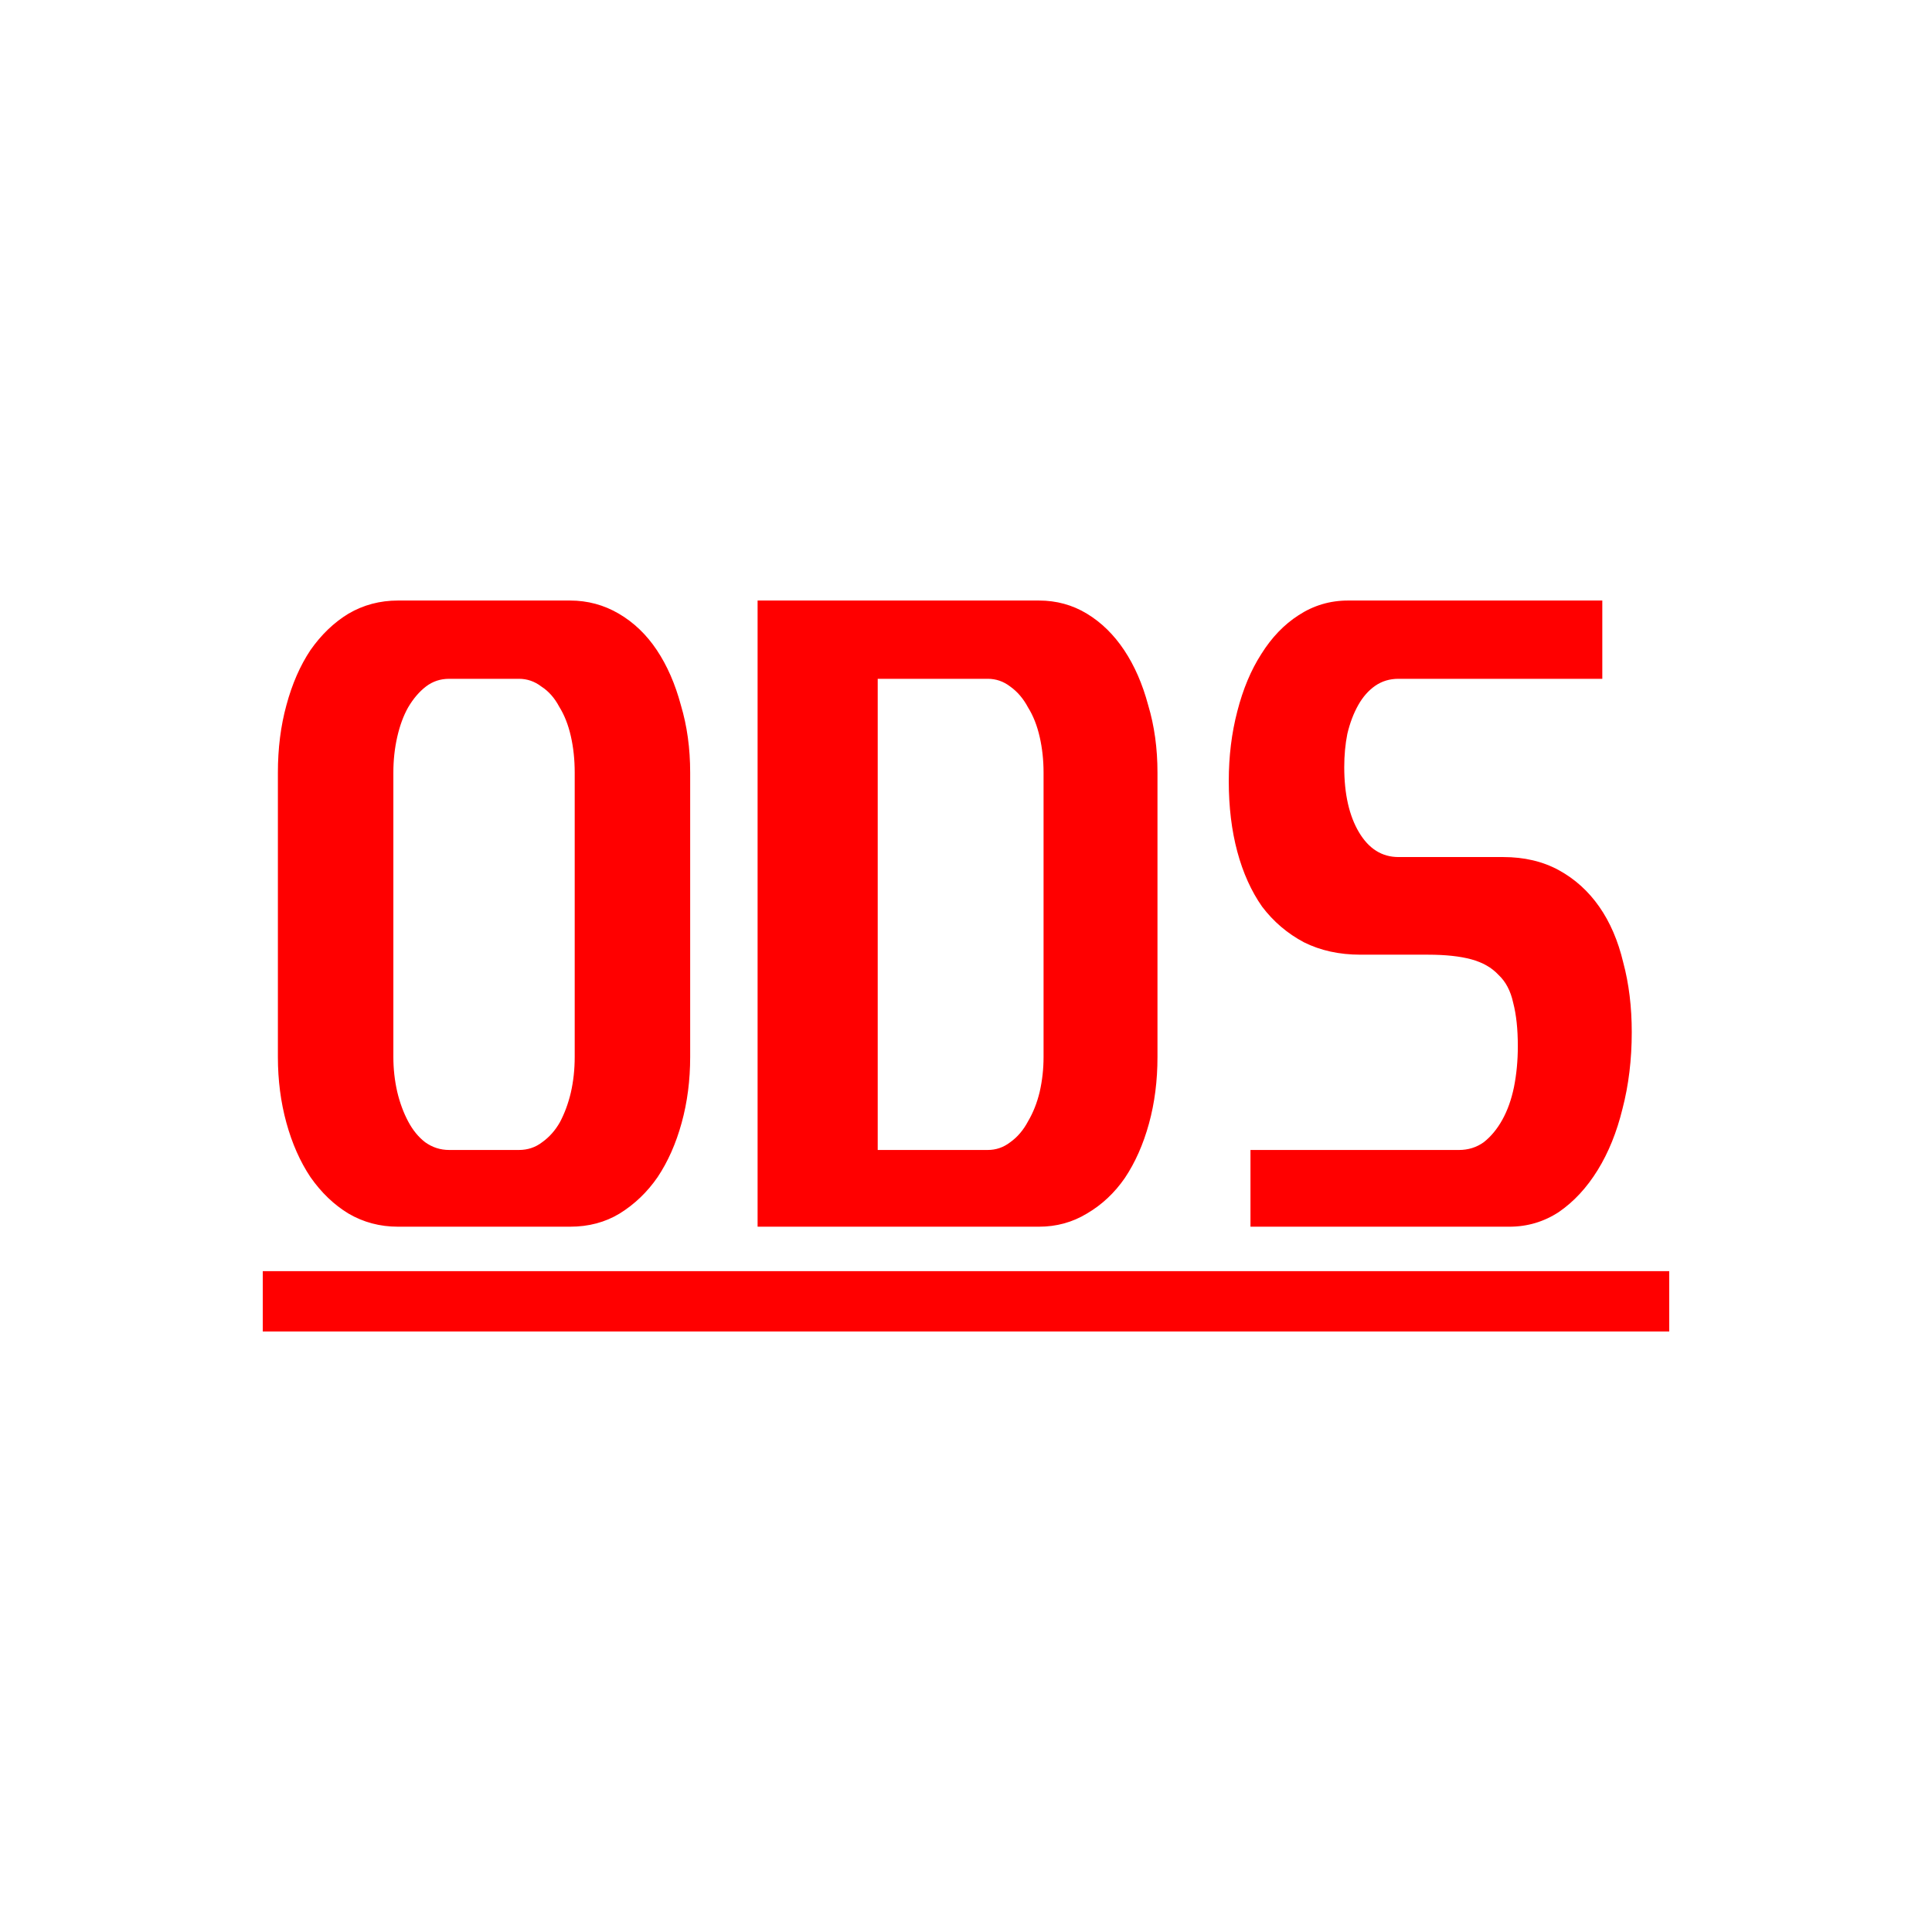
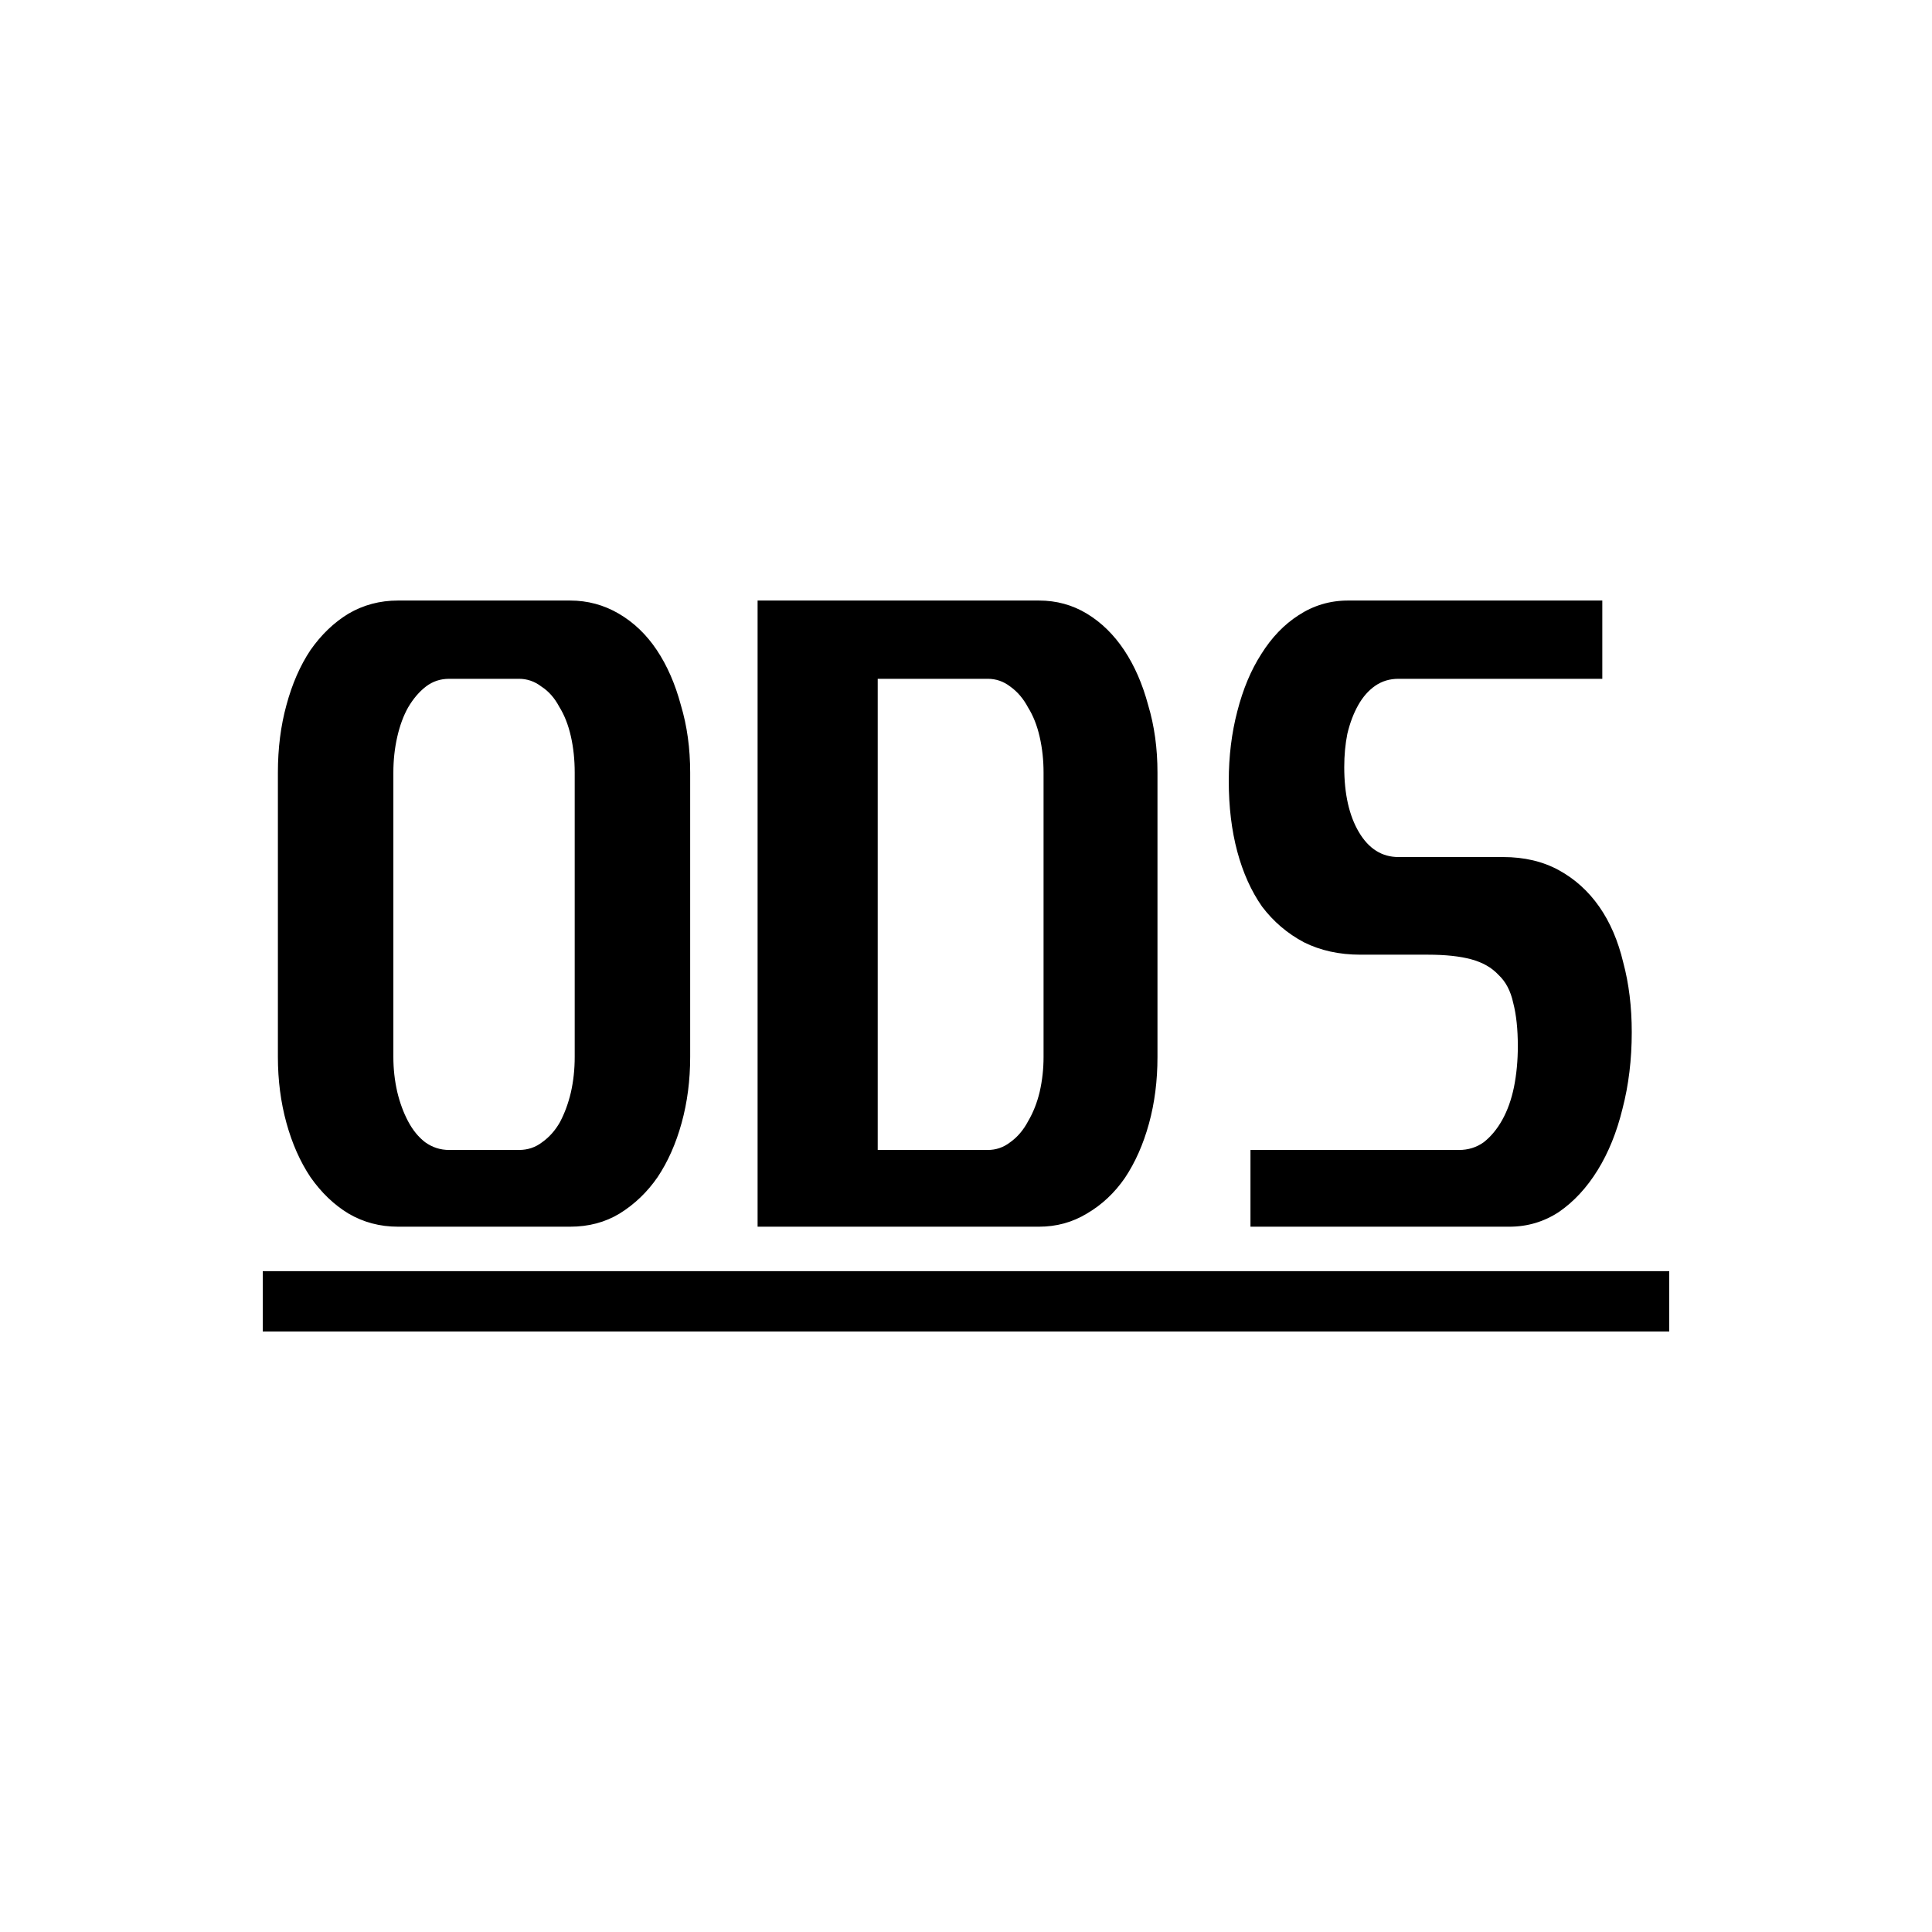
- <svg xmlns="http://www.w3.org/2000/svg" width="1080mm" height="1080mm" viewBox="0 0 1080 1080" version="1.1" id="svg1">
-   <defs id="defs1" />
-   <g id="layer1">
-     <path d="m 222.492,335.7 c -2.527,0 -5,0.153 -7.419,0.46 -2.419,0.307 -4.783,0.768 -7.094,1.381 -2.31,0.614 -4.567,1.381 -6.769,2.301 -2.202,0.921 -4.35,1.995 -6.444,3.222 -2.022,1.227 -3.98,2.572 -5.875,4.034 -1.895,1.462 -3.727,3.041 -5.496,4.738 -1.769,1.697 -3.475,3.511 -5.118,5.442 -1.643,1.931 -3.222,3.98 -4.738,6.146 -1.444,2.166 -2.807,4.431 -4.089,6.796 -1.282,2.365 -2.482,4.828 -3.601,7.391 -1.119,2.563 -2.157,5.225 -3.114,7.987 -0.957,2.762 -1.833,5.623 -2.627,8.583 -0.794,2.888 -1.489,5.839 -2.085,8.854 -0.596,3.014 -1.092,6.092 -1.489,9.233 -0.397,3.141 -0.695,6.345 -0.893,9.612 -0.199,3.267 -0.298,6.597 -0.298,9.991 v 158.988 c 0,3.249 0.099,6.453 0.298,9.612 0.199,3.159 0.496,6.272 0.893,9.341 0.397,3.069 0.894,6.092 1.489,9.07 0.596,2.978 1.29,5.911 2.085,8.799 0.794,2.888 1.67,5.686 2.627,8.393 0.957,2.708 1.994,5.325 3.114,7.852 1.119,2.527 2.319,4.964 3.601,7.31 1.282,2.347 2.645,4.603 4.089,6.769 1.516,2.166 3.096,4.215 4.738,6.146 1.643,1.931 3.349,3.745 5.118,5.442 1.769,1.697 3.601,3.277 5.496,4.739 1.895,1.462 3.853,2.806 5.875,4.034 2.094,1.227 4.242,2.301 6.444,3.222 2.202,0.921 4.459,1.688 6.769,2.302 2.31,0.614 4.675,1.074 7.094,1.381 2.419,0.307 4.892,0.46 7.419,0.46 h 96.172 c 2.599,0 5.126,-0.154 7.581,-0.46 2.455,-0.307 4.837,-0.767 7.148,-1.381 2.31,-0.614 4.549,-1.381 6.715,-2.302 2.166,-0.921 4.26,-1.995 6.281,-3.222 2.094,-1.3 4.106,-2.698 6.038,-4.197 1.931,-1.498 3.782,-3.096 5.551,-4.792 1.769,-1.697 3.457,-3.493 5.063,-5.388 1.606,-1.895 3.131,-3.89 4.575,-5.984 1.444,-2.166 2.807,-4.423 4.089,-6.769 1.282,-2.347 2.482,-4.783 3.601,-7.31 1.119,-2.527 2.157,-5.145 3.114,-7.852 0.957,-2.708 1.832,-5.505 2.626,-8.393 0.794,-2.888 1.489,-5.821 2.085,-8.799 0.596,-2.978 1.092,-6.002 1.489,-9.07 0.397,-3.069 0.695,-6.182 0.893,-9.341 0.199,-3.159 0.298,-6.363 0.298,-9.612 V 431.872 c 0,-3.393 -0.108,-6.724 -0.325,-9.991 -0.217,-3.267 -0.541,-6.471 -0.975,-9.612 -0.433,-3.141 -0.975,-6.219 -1.625,-9.233 -0.65,-3.014 -1.408,-5.966 -2.274,-8.854 -0.794,-2.96 -1.67,-5.821 -2.626,-8.583 -0.957,-2.762 -1.995,-5.424 -3.114,-7.987 -1.119,-2.563 -2.319,-5.027 -3.601,-7.391 -1.282,-2.365 -2.645,-4.63 -4.089,-6.796 -1.444,-2.166 -2.969,-4.215 -4.575,-6.146 -1.606,-1.931 -3.294,-3.745 -5.063,-5.442 -1.769,-1.697 -3.619,-3.276 -5.551,-4.738 -1.931,-1.462 -3.944,-2.807 -6.038,-4.034 -2.094,-1.227 -4.233,-2.301 -6.417,-3.222 -2.184,-0.921 -4.414,-1.687 -6.688,-2.301 -2.274,-0.614 -4.594,-1.074 -6.958,-1.381 -2.365,-0.307 -4.774,-0.46 -7.229,-0.46 z m 201.008,0 v 350.032 h 157.255 c 2.455,0 4.856,-0.154 7.202,-0.46 2.347,-0.307 4.639,-0.767 6.877,-1.381 2.238,-0.614 4.422,-1.381 6.552,-2.302 2.13,-0.921 4.206,-1.995 6.228,-3.222 2.094,-1.227 4.106,-2.563 6.038,-4.007 1.931,-1.444 3.782,-2.996 5.551,-4.657 1.769,-1.661 3.456,-3.429 5.063,-5.307 1.606,-1.877 3.132,-3.863 4.576,-5.957 1.444,-2.166 2.807,-4.423 4.088,-6.769 1.282,-2.347 2.482,-4.783 3.601,-7.31 1.119,-2.527 2.157,-5.144 3.114,-7.852 0.957,-2.708 1.833,-5.506 2.627,-8.394 0.794,-2.888 1.489,-5.83 2.085,-8.826 0.596,-2.996 1.092,-6.047 1.489,-9.151 0.397,-3.105 0.695,-6.263 0.893,-9.476 0.199,-3.213 0.298,-6.48 0.298,-9.801 V 431.872 c 0,-3.393 -0.108,-6.724 -0.325,-9.991 -0.217,-3.267 -0.541,-6.471 -0.975,-9.612 -0.433,-3.141 -0.975,-6.219 -1.625,-9.233 -0.65,-3.014 -1.408,-5.966 -2.274,-8.854 -0.794,-2.96 -1.67,-5.821 -2.626,-8.583 -0.957,-2.762 -1.994,-5.424 -3.114,-7.987 -1.119,-2.563 -2.32,-5.027 -3.601,-7.391 -1.282,-2.365 -2.644,-4.63 -4.088,-6.796 -1.444,-2.166 -2.961,-4.215 -4.549,-6.146 -1.588,-1.931 -3.249,-3.745 -4.982,-5.442 -1.733,-1.697 -3.538,-3.276 -5.415,-4.738 -1.877,-1.462 -3.827,-2.807 -5.848,-4.034 -2.022,-1.227 -4.098,-2.301 -6.228,-3.222 -2.13,-0.921 -4.314,-1.687 -6.552,-2.301 -2.238,-0.614 -4.531,-1.074 -6.877,-1.381 -2.347,-0.307 -4.747,-0.46 -7.202,-0.46 z m 330.105,0 c -2.527,0 -5,0.171 -7.419,0.514 -2.419,0.343 -4.783,0.858 -7.094,1.544 -2.31,0.686 -4.567,1.543 -6.769,2.572 -2.202,1.029 -4.35,2.23 -6.444,3.601 -2.022,1.3 -3.971,2.725 -5.848,4.278 -1.877,1.552 -3.682,3.231 -5.415,5.036 -1.733,1.805 -3.393,3.737 -4.982,5.794 -1.588,2.058 -3.105,4.242 -4.549,6.552 -1.444,2.238 -2.807,4.585 -4.088,7.04 -1.282,2.455 -2.482,5.018 -3.601,7.689 -1.119,2.671 -2.157,5.451 -3.114,8.339 -0.957,2.888 -1.832,5.884 -2.626,8.989 -0.794,3.032 -1.489,6.119 -2.085,9.26 -0.596,3.141 -1.092,6.335 -1.489,9.584 -0.397,3.249 -0.695,6.553 -0.893,9.91 -0.199,3.357 -0.298,6.769 -0.298,10.235 0,3.61 0.1,7.139 0.298,10.586 0.199,3.448 0.496,6.814 0.893,10.099 0.397,3.285 0.893,6.489 1.489,9.612 0.596,3.123 1.291,6.164 2.085,9.125 0.794,2.96 1.678,5.821 2.653,8.583 0.975,2.762 2.04,5.424 3.195,7.987 1.155,2.563 2.4,5.027 3.736,7.392 1.336,2.365 2.762,4.63 4.278,6.796 1.588,2.094 3.267,4.08 5.036,5.957 1.769,1.877 3.628,3.646 5.577,5.307 1.949,1.661 3.989,3.213 6.119,4.657 2.13,1.444 4.35,2.78 6.661,4.007 2.31,1.155 4.702,2.166 7.175,3.032 2.473,0.866 5.027,1.589 7.662,2.166 2.635,0.578 5.352,1.011 8.15,1.3 2.798,0.289 5.677,0.433 8.637,0.433 h 37.689 c 4.91,0 9.386,0.216 13.429,0.65 4.043,0.433 7.654,1.083 10.83,1.95 1.588,0.433 3.096,0.939 4.522,1.516 1.426,0.578 2.771,1.227 4.034,1.949 1.264,0.722 2.445,1.516 3.547,2.383 1.101,0.866 2.121,1.805 3.06,2.816 1.011,0.939 1.941,1.968 2.789,3.087 0.848,1.119 1.615,2.329 2.301,3.628 0.686,1.3 1.291,2.69 1.814,4.17 0.523,1.48 0.966,3.05 1.327,4.711 0.866,3.321 1.516,7.004 1.949,11.047 0.433,4.043 0.65,8.447 0.65,13.213 0,4.043 -0.181,7.978 -0.542,11.805 -0.361,3.827 -0.903,7.545 -1.625,11.155 -0.722,3.466 -1.624,6.715 -2.707,9.747 -1.083,3.032 -2.346,5.848 -3.79,8.448 -1.444,2.599 -3.033,4.946 -4.766,7.039 -1.733,2.094 -3.61,3.935 -5.632,5.524 -1.011,0.722 -2.058,1.353 -3.141,1.895 -1.083,0.542 -2.202,0.993 -3.357,1.354 -1.155,0.361 -2.347,0.632 -3.574,0.812 -1.227,0.181 -2.491,0.271 -3.79,0.271 H 699.021 v 42.888 h 144.691 c 2.527,0 5,-0.172 7.419,-0.515 2.419,-0.343 4.784,-0.857 7.094,-1.543 2.31,-0.686 4.566,-1.544 6.769,-2.572 2.202,-1.029 4.35,-2.229 6.444,-3.601 2.094,-1.444 4.115,-3.015 6.065,-4.711 1.949,-1.697 3.827,-3.52 5.632,-5.469 1.805,-1.949 3.538,-4.025 5.199,-6.227 1.661,-2.202 3.249,-4.531 4.766,-6.986 1.516,-2.455 2.942,-5.009 4.278,-7.663 1.336,-2.653 2.581,-5.406 3.736,-8.258 1.155,-2.852 2.22,-5.803 3.195,-8.854 0.975,-3.05 1.859,-6.2 2.653,-9.449 0.866,-3.321 1.625,-6.706 2.275,-10.153 0.65,-3.448 1.191,-6.959 1.624,-10.533 0.433,-3.574 0.758,-7.211 0.975,-10.911 0.217,-3.7 0.325,-7.464 0.325,-11.29 0,-3.538 -0.099,-7.003 -0.298,-10.397 -0.199,-3.393 -0.496,-6.715 -0.893,-9.964 -0.397,-3.249 -0.894,-6.426 -1.489,-9.53 -0.596,-3.105 -1.29,-6.137 -2.085,-9.098 -0.722,-3.032 -1.543,-5.957 -2.464,-8.773 -0.921,-2.816 -1.941,-5.523 -3.06,-8.123 -1.119,-2.599 -2.337,-5.09 -3.655,-7.473 -1.318,-2.383 -2.735,-4.657 -4.251,-6.823 -1.516,-2.166 -3.123,-4.215 -4.819,-6.146 -1.697,-1.931 -3.484,-3.745 -5.361,-5.442 -1.877,-1.697 -3.845,-3.276 -5.902,-4.738 -2.058,-1.462 -4.206,-2.807 -6.444,-4.034 -2.238,-1.227 -4.567,-2.301 -6.986,-3.222 -2.419,-0.921 -4.927,-1.687 -7.527,-2.301 -2.599,-0.614 -5.289,-1.074 -8.069,-1.381 -2.78,-0.307 -5.65,-0.46 -8.61,-0.46 h -58.483 c -1.155,0 -2.281,-0.072 -3.378,-0.217 -1.097,-0.144 -2.164,-0.361 -3.202,-0.65 -1.038,-0.289 -2.046,-0.649 -3.026,-1.083 -0.979,-0.433 -1.929,-0.939 -2.849,-1.516 -0.921,-0.578 -1.812,-1.228 -2.674,-1.95 -0.862,-0.722 -1.695,-1.516 -2.498,-2.382 -1.606,-1.733 -3.096,-3.755 -4.467,-6.065 -1.372,-2.31 -2.572,-4.801 -3.601,-7.473 -1.029,-2.671 -1.887,-5.523 -2.572,-8.556 -0.686,-3.032 -1.2,-6.246 -1.543,-9.639 -0.343,-3.393 -0.515,-6.967 -0.515,-10.722 0,-3.321 0.145,-6.534 0.434,-9.639 0.289,-3.105 0.722,-6.101 1.3,-8.989 0.722,-3.032 1.589,-5.885 2.599,-8.556 1.011,-2.671 2.166,-5.162 3.465,-7.473 1.3,-2.31 2.744,-4.368 4.332,-6.173 1.588,-1.805 3.321,-3.357 5.199,-4.657 0.939,-0.65 1.913,-1.218 2.924,-1.706 1.011,-0.487 2.058,-0.894 3.141,-1.219 1.083,-0.325 2.202,-0.568 3.357,-0.731 1.155,-0.162 2.347,-0.244 3.574,-0.244 H 895.698 V 335.7 Z M 251.084,379.454 h 38.989 c 1.155,0 2.283,0.09 3.384,0.271 1.101,0.18 2.175,0.451 3.222,0.812 1.047,0.361 2.067,0.812 3.06,1.353 0.993,0.542 1.958,1.173 2.897,1.895 1.011,0.65 1.976,1.372 2.897,2.166 0.921,0.794 1.796,1.66 2.627,2.599 0.83,0.939 1.615,1.95 2.355,3.033 0.74,1.083 1.435,2.238 2.085,3.465 1.444,2.31 2.707,4.838 3.79,7.581 1.083,2.744 1.986,5.704 2.708,8.881 0.722,3.177 1.264,6.462 1.625,9.855 0.361,3.393 0.541,6.895 0.541,10.505 v 158.988 c 0,3.466 -0.18,6.859 -0.541,10.18 -0.361,3.321 -0.903,6.57 -1.625,9.747 -0.722,3.032 -1.589,5.92 -2.599,8.664 -1.011,2.744 -2.166,5.343 -3.465,7.798 -1.3,2.31 -2.78,4.404 -4.441,6.281 -1.661,1.877 -3.502,3.538 -5.524,4.982 -0.939,0.722 -1.913,1.353 -2.924,1.895 -1.011,0.542 -2.058,0.993 -3.141,1.354 -1.083,0.361 -2.202,0.632 -3.357,0.812 -1.155,0.181 -2.347,0.271 -3.574,0.271 H 251.084 c -1.227,0 -2.428,-0.09 -3.601,-0.271 -1.173,-0.18 -2.319,-0.451 -3.439,-0.812 -1.119,-0.361 -2.211,-0.812 -3.276,-1.354 -1.065,-0.542 -2.103,-1.173 -3.114,-1.895 -1.877,-1.444 -3.61,-3.141 -5.199,-5.09 -1.588,-1.949 -3.032,-4.152 -4.332,-6.607 -1.3,-2.455 -2.455,-5.054 -3.466,-7.797 -1.011,-2.744 -1.877,-5.632 -2.599,-8.664 -0.722,-3.177 -1.264,-6.39 -1.625,-9.639 -0.361,-3.249 -0.542,-6.534 -0.542,-9.855 V 431.872 c 0,-3.466 0.181,-6.859 0.542,-10.18 0.361,-3.321 0.903,-6.57 1.625,-9.747 0.722,-3.177 1.588,-6.137 2.599,-8.881 1.011,-2.744 2.166,-5.271 3.466,-7.581 1.444,-2.455 2.996,-4.657 4.657,-6.606 1.661,-1.949 3.429,-3.646 5.307,-5.09 0.939,-0.722 1.914,-1.354 2.924,-1.895 1.011,-0.541 2.057,-0.992 3.14,-1.353 1.083,-0.361 2.202,-0.632 3.357,-0.812 1.155,-0.18 2.347,-0.271 3.574,-0.271 z m 239.564,0 h 61.516 c 1.155,0 2.284,0.09 3.385,0.271 1.101,0.18 2.175,0.451 3.222,0.812 1.047,0.361 2.067,0.812 3.06,1.353 0.993,0.542 1.958,1.173 2.897,1.895 1.011,0.722 1.976,1.507 2.897,2.355 0.921,0.848 1.796,1.76 2.627,2.735 1.661,1.949 3.14,4.151 4.44,6.606 1.444,2.31 2.707,4.838 3.79,7.581 1.083,2.744 1.986,5.704 2.708,8.881 0.722,3.177 1.264,6.426 1.625,9.747 0.361,3.321 0.541,6.715 0.541,10.18 v 158.988 c 0,3.321 -0.18,6.606 -0.541,9.855 -0.361,3.249 -0.903,6.462 -1.625,9.639 -0.722,3.032 -1.625,5.92 -2.708,8.664 -1.083,2.744 -2.346,5.343 -3.79,7.797 -1.3,2.455 -2.779,4.657 -4.44,6.607 -0.83,0.975 -1.706,1.886 -2.627,2.735 -0.921,0.848 -1.886,1.633 -2.897,2.355 -0.939,0.722 -1.904,1.353 -2.897,1.895 -0.993,0.542 -2.013,0.993 -3.06,1.354 -1.047,0.361 -2.12,0.632 -3.222,0.812 -1.101,0.181 -2.23,0.271 -3.385,0.271 H 490.648 Z M 146.89,710.579 v 33.72 h 786.219 v -33.72 z" style="font-size:352.778px;fill:#ff0000;stroke-width:0.265" id="path1" />
-   </g>
+ <svg xmlns="http://www.w3.org/2000/svg" version="1.1" viewBox="0 0 1080 1080" xml:space="preserve">
+   <path d="m 222.492,335.7 c -2.527,0 -5,0.153 -7.419,0.46 -2.419,0.307 -4.783,0.768 -7.094,1.381 -2.31,0.614 -4.567,1.381 -6.769,2.301 -2.202,0.921 -4.35,1.995 -6.444,3.222 -2.022,1.227 -3.98,2.572 -5.875,4.034 -1.895,1.462 -3.727,3.041 -5.496,4.738 -1.769,1.697 -3.475,3.511 -5.118,5.442 -1.643,1.931 -3.222,3.98 -4.738,6.146 -1.444,2.166 -2.807,4.431 -4.089,6.796 -1.282,2.365 -2.482,4.828 -3.601,7.391 -1.119,2.563 -2.157,5.225 -3.114,7.987 -0.957,2.762 -1.833,5.623 -2.627,8.583 -0.794,2.888 -1.489,5.839 -2.085,8.854 -0.596,3.014 -1.092,6.092 -1.489,9.233 -0.397,3.141 -0.695,6.345 -0.893,9.612 -0.199,3.267 -0.298,6.597 -0.298,9.991 v 158.988 c 0,3.249 0.099,6.453 0.298,9.612 0.199,3.159 0.496,6.272 0.893,9.341 0.397,3.069 0.894,6.092 1.489,9.07 0.596,2.978 1.29,5.911 2.085,8.799 0.794,2.888 1.67,5.686 2.627,8.393 0.957,2.708 1.994,5.325 3.114,7.852 1.119,2.527 2.319,4.964 3.601,7.31 1.282,2.347 2.645,4.603 4.089,6.769 1.516,2.166 3.096,4.215 4.738,6.146 1.643,1.931 3.349,3.745 5.118,5.442 1.769,1.697 3.601,3.277 5.496,4.739 1.895,1.462 3.853,2.806 5.875,4.034 2.094,1.227 4.242,2.301 6.444,3.222 2.202,0.921 4.459,1.688 6.769,2.302 2.31,0.614 4.675,1.074 7.094,1.381 2.419,0.307 4.892,0.46 7.419,0.46 h 96.172 c 2.599,0 5.126,-0.154 7.581,-0.46 2.455,-0.307 4.837,-0.767 7.148,-1.381 2.31,-0.614 4.549,-1.381 6.715,-2.302 2.166,-0.921 4.26,-1.995 6.281,-3.222 2.094,-1.3 4.106,-2.698 6.038,-4.197 1.931,-1.498 3.782,-3.096 5.551,-4.792 1.769,-1.697 3.457,-3.493 5.063,-5.388 1.606,-1.895 3.131,-3.89 4.575,-5.984 1.444,-2.166 2.807,-4.423 4.089,-6.769 1.282,-2.347 2.482,-4.783 3.601,-7.31 1.119,-2.527 2.157,-5.145 3.114,-7.852 0.957,-2.708 1.832,-5.505 2.626,-8.393 0.794,-2.888 1.489,-5.821 2.085,-8.799 0.596,-2.978 1.092,-6.002 1.489,-9.07 0.397,-3.069 0.695,-6.182 0.893,-9.341 0.199,-3.159 0.298,-6.363 0.298,-9.612 V 431.872 c 0,-3.393 -0.108,-6.724 -0.325,-9.991 -0.217,-3.267 -0.541,-6.471 -0.975,-9.612 -0.433,-3.141 -0.975,-6.219 -1.625,-9.233 -0.65,-3.014 -1.408,-5.966 -2.274,-8.854 -0.794,-2.96 -1.67,-5.821 -2.626,-8.583 -0.957,-2.762 -1.995,-5.424 -3.114,-7.987 -1.119,-2.563 -2.319,-5.027 -3.601,-7.391 -1.282,-2.365 -2.645,-4.63 -4.089,-6.796 -1.444,-2.166 -2.969,-4.215 -4.575,-6.146 -1.606,-1.931 -3.294,-3.745 -5.063,-5.442 -1.769,-1.697 -3.619,-3.276 -5.551,-4.738 -1.931,-1.462 -3.944,-2.807 -6.038,-4.034 -2.094,-1.227 -4.233,-2.301 -6.417,-3.222 -2.184,-0.921 -4.414,-1.687 -6.688,-2.301 -2.274,-0.614 -4.594,-1.074 -6.958,-1.381 -2.365,-0.307 -4.774,-0.46 -7.229,-0.46 z m 201.008,0 v 350.032 h 157.255 c 2.455,0 4.856,-0.154 7.202,-0.46 2.347,-0.307 4.639,-0.767 6.877,-1.381 2.238,-0.614 4.422,-1.381 6.552,-2.302 2.13,-0.921 4.206,-1.995 6.228,-3.222 2.094,-1.227 4.106,-2.563 6.038,-4.007 1.931,-1.444 3.782,-2.996 5.551,-4.657 1.769,-1.661 3.456,-3.429 5.063,-5.307 1.606,-1.877 3.132,-3.863 4.576,-5.957 1.444,-2.166 2.807,-4.423 4.088,-6.769 1.282,-2.347 2.482,-4.783 3.601,-7.31 1.119,-2.527 2.157,-5.144 3.114,-7.852 0.957,-2.708 1.833,-5.506 2.627,-8.394 0.794,-2.888 1.489,-5.83 2.085,-8.826 0.596,-2.996 1.092,-6.047 1.489,-9.151 0.397,-3.105 0.695,-6.263 0.893,-9.476 0.199,-3.213 0.298,-6.48 0.298,-9.801 V 431.872 c 0,-3.393 -0.108,-6.724 -0.325,-9.991 -0.217,-3.267 -0.541,-6.471 -0.975,-9.612 -0.433,-3.141 -0.975,-6.219 -1.625,-9.233 -0.65,-3.014 -1.408,-5.966 -2.274,-8.854 -0.794,-2.96 -1.67,-5.821 -2.626,-8.583 -0.957,-2.762 -1.994,-5.424 -3.114,-7.987 -1.119,-2.563 -2.32,-5.027 -3.601,-7.391 -1.282,-2.365 -2.644,-4.63 -4.088,-6.796 -1.444,-2.166 -2.961,-4.215 -4.549,-6.146 -1.588,-1.931 -3.249,-3.745 -4.982,-5.442 -1.733,-1.697 -3.538,-3.276 -5.415,-4.738 -1.877,-1.462 -3.827,-2.807 -5.848,-4.034 -2.022,-1.227 -4.098,-2.301 -6.228,-3.222 -2.13,-0.921 -4.314,-1.687 -6.552,-2.301 -2.238,-0.614 -4.531,-1.074 -6.877,-1.381 -2.347,-0.307 -4.747,-0.46 -7.202,-0.46 z m 330.105,0 c -2.527,0 -5,0.171 -7.419,0.514 -2.419,0.343 -4.783,0.858 -7.094,1.544 -2.31,0.686 -4.567,1.543 -6.769,2.572 -2.202,1.029 -4.35,2.23 -6.444,3.601 -2.022,1.3 -3.971,2.725 -5.848,4.278 -1.877,1.552 -3.682,3.231 -5.415,5.036 -1.733,1.805 -3.393,3.737 -4.982,5.794 -1.588,2.058 -3.105,4.242 -4.549,6.552 -1.444,2.238 -2.807,4.585 -4.088,7.04 -1.282,2.455 -2.482,5.018 -3.601,7.689 -1.119,2.671 -2.157,5.451 -3.114,8.339 -0.957,2.888 -1.832,5.884 -2.626,8.989 -0.794,3.032 -1.489,6.119 -2.085,9.26 -0.596,3.141 -1.092,6.335 -1.489,9.584 -0.397,3.249 -0.695,6.553 -0.893,9.91 -0.199,3.357 -0.298,6.769 -0.298,10.235 0,3.61 0.1,7.139 0.298,10.586 0.199,3.448 0.496,6.814 0.893,10.099 0.397,3.285 0.893,6.489 1.489,9.612 0.596,3.123 1.291,6.164 2.085,9.125 0.794,2.96 1.678,5.821 2.653,8.583 0.975,2.762 2.04,5.424 3.195,7.987 1.155,2.563 2.4,5.027 3.736,7.392 1.336,2.365 2.762,4.63 4.278,6.796 1.588,2.094 3.267,4.08 5.036,5.957 1.769,1.877 3.628,3.646 5.577,5.307 1.949,1.661 3.989,3.213 6.119,4.657 2.13,1.444 4.35,2.78 6.661,4.007 2.31,1.155 4.702,2.166 7.175,3.032 2.473,0.866 5.027,1.589 7.662,2.166 2.635,0.578 5.352,1.011 8.15,1.3 2.798,0.289 5.677,0.433 8.637,0.433 h 37.689 c 4.91,0 9.386,0.216 13.429,0.65 4.043,0.433 7.654,1.083 10.83,1.95 1.588,0.433 3.096,0.939 4.522,1.516 1.426,0.578 2.771,1.227 4.034,1.949 1.264,0.722 2.445,1.516 3.547,2.383 1.101,0.866 2.121,1.805 3.06,2.816 1.011,0.939 1.941,1.968 2.789,3.087 0.848,1.119 1.615,2.329 2.301,3.628 0.686,1.3 1.291,2.69 1.814,4.17 0.523,1.48 0.966,3.05 1.327,4.711 0.866,3.321 1.516,7.004 1.949,11.047 0.433,4.043 0.65,8.447 0.65,13.213 0,4.043 -0.181,7.978 -0.542,11.805 -0.361,3.827 -0.903,7.545 -1.625,11.155 -0.722,3.466 -1.624,6.715 -2.707,9.747 -1.083,3.032 -2.346,5.848 -3.79,8.448 -1.444,2.599 -3.033,4.946 -4.766,7.039 -1.733,2.094 -3.61,3.935 -5.632,5.524 -1.011,0.722 -2.058,1.353 -3.141,1.895 -1.083,0.542 -2.202,0.993 -3.357,1.354 -1.155,0.361 -2.347,0.632 -3.574,0.812 -1.227,0.181 -2.491,0.271 -3.79,0.271 H 699.021 v 42.888 h 144.691 c 2.527,0 5,-0.172 7.419,-0.515 2.419,-0.343 4.784,-0.857 7.094,-1.543 2.31,-0.686 4.566,-1.544 6.769,-2.572 2.202,-1.029 4.35,-2.229 6.444,-3.601 2.094,-1.444 4.115,-3.015 6.065,-4.711 1.949,-1.697 3.827,-3.52 5.632,-5.469 1.805,-1.949 3.538,-4.025 5.199,-6.227 1.661,-2.202 3.249,-4.531 4.766,-6.986 1.516,-2.455 2.942,-5.009 4.278,-7.663 1.336,-2.653 2.581,-5.406 3.736,-8.258 1.155,-2.852 2.22,-5.803 3.195,-8.854 0.975,-3.05 1.859,-6.2 2.653,-9.449 0.866,-3.321 1.625,-6.706 2.275,-10.153 0.65,-3.448 1.191,-6.959 1.624,-10.533 0.433,-3.574 0.758,-7.211 0.975,-10.911 0.217,-3.7 0.325,-7.464 0.325,-11.29 0,-3.538 -0.099,-7.003 -0.298,-10.397 -0.199,-3.393 -0.496,-6.715 -0.893,-9.964 -0.397,-3.249 -0.894,-6.426 -1.489,-9.53 -0.596,-3.105 -1.29,-6.137 -2.085,-9.098 -0.722,-3.032 -1.543,-5.957 -2.464,-8.773 -0.921,-2.816 -1.941,-5.523 -3.06,-8.123 -1.119,-2.599 -2.337,-5.09 -3.655,-7.473 -1.318,-2.383 -2.735,-4.657 -4.251,-6.823 -1.516,-2.166 -3.123,-4.215 -4.819,-6.146 -1.697,-1.931 -3.484,-3.745 -5.361,-5.442 -1.877,-1.697 -3.845,-3.276 -5.902,-4.738 -2.058,-1.462 -4.206,-2.807 -6.444,-4.034 -2.238,-1.227 -4.567,-2.301 -6.986,-3.222 -2.419,-0.921 -4.927,-1.687 -7.527,-2.301 -2.599,-0.614 -5.289,-1.074 -8.069,-1.381 -2.78,-0.307 -5.65,-0.46 -8.61,-0.46 h -58.483 c -1.155,0 -2.281,-0.072 -3.378,-0.217 -1.097,-0.144 -2.164,-0.361 -3.202,-0.65 -1.038,-0.289 -2.046,-0.649 -3.026,-1.083 -0.979,-0.433 -1.929,-0.939 -2.849,-1.516 -0.921,-0.578 -1.812,-1.228 -2.674,-1.95 -0.862,-0.722 -1.695,-1.516 -2.498,-2.382 -1.606,-1.733 -3.096,-3.755 -4.467,-6.065 -1.372,-2.31 -2.572,-4.801 -3.601,-7.473 -1.029,-2.671 -1.887,-5.523 -2.572,-8.556 -0.686,-3.032 -1.2,-6.246 -1.543,-9.639 -0.343,-3.393 -0.515,-6.967 -0.515,-10.722 0,-3.321 0.145,-6.534 0.434,-9.639 0.289,-3.105 0.722,-6.101 1.3,-8.989 0.722,-3.032 1.589,-5.885 2.599,-8.556 1.011,-2.671 2.166,-5.162 3.465,-7.473 1.3,-2.31 2.744,-4.368 4.332,-6.173 1.588,-1.805 3.321,-3.357 5.199,-4.657 0.939,-0.65 1.913,-1.218 2.924,-1.706 1.011,-0.487 2.058,-0.894 3.141,-1.219 1.083,-0.325 2.202,-0.568 3.357,-0.731 1.155,-0.162 2.347,-0.244 3.574,-0.244 H 895.698 V 335.7 Z M 251.084,379.454 h 38.989 c 1.155,0 2.283,0.09 3.384,0.271 1.101,0.18 2.175,0.451 3.222,0.812 1.047,0.361 2.067,0.812 3.06,1.353 0.993,0.542 1.958,1.173 2.897,1.895 1.011,0.65 1.976,1.372 2.897,2.166 0.921,0.794 1.796,1.66 2.627,2.599 0.83,0.939 1.615,1.95 2.355,3.033 0.74,1.083 1.435,2.238 2.085,3.465 1.444,2.31 2.707,4.838 3.79,7.581 1.083,2.744 1.986,5.704 2.708,8.881 0.722,3.177 1.264,6.462 1.625,9.855 0.361,3.393 0.541,6.895 0.541,10.505 v 158.988 c 0,3.466 -0.18,6.859 -0.541,10.18 -0.361,3.321 -0.903,6.57 -1.625,9.747 -0.722,3.032 -1.589,5.92 -2.599,8.664 -1.011,2.744 -2.166,5.343 -3.465,7.798 -1.3,2.31 -2.78,4.404 -4.441,6.281 -1.661,1.877 -3.502,3.538 -5.524,4.982 -0.939,0.722 -1.913,1.353 -2.924,1.895 -1.011,0.542 -2.058,0.993 -3.141,1.354 -1.083,0.361 -2.202,0.632 -3.357,0.812 -1.155,0.181 -2.347,0.271 -3.574,0.271 H 251.084 c -1.227,0 -2.428,-0.09 -3.601,-0.271 -1.173,-0.18 -2.319,-0.451 -3.439,-0.812 -1.119,-0.361 -2.211,-0.812 -3.276,-1.354 -1.065,-0.542 -2.103,-1.173 -3.114,-1.895 -1.877,-1.444 -3.61,-3.141 -5.199,-5.09 -1.588,-1.949 -3.032,-4.152 -4.332,-6.607 -1.3,-2.455 -2.455,-5.054 -3.466,-7.797 -1.011,-2.744 -1.877,-5.632 -2.599,-8.664 -0.722,-3.177 -1.264,-6.39 -1.625,-9.639 -0.361,-3.249 -0.542,-6.534 -0.542,-9.855 V 431.872 c 0,-3.466 0.181,-6.859 0.542,-10.18 0.361,-3.321 0.903,-6.57 1.625,-9.747 0.722,-3.177 1.588,-6.137 2.599,-8.881 1.011,-2.744 2.166,-5.271 3.466,-7.581 1.444,-2.455 2.996,-4.657 4.657,-6.606 1.661,-1.949 3.429,-3.646 5.307,-5.09 0.939,-0.722 1.914,-1.354 2.924,-1.895 1.011,-0.541 2.057,-0.992 3.14,-1.353 1.083,-0.361 2.202,-0.632 3.357,-0.812 1.155,-0.18 2.347,-0.271 3.574,-0.271 z m 239.564,0 h 61.516 c 1.155,0 2.284,0.09 3.385,0.271 1.101,0.18 2.175,0.451 3.222,0.812 1.047,0.361 2.067,0.812 3.06,1.353 0.993,0.542 1.958,1.173 2.897,1.895 1.011,0.722 1.976,1.507 2.897,2.355 0.921,0.848 1.796,1.76 2.627,2.735 1.661,1.949 3.14,4.151 4.44,6.606 1.444,2.31 2.707,4.838 3.79,7.581 1.083,2.744 1.986,5.704 2.708,8.881 0.722,3.177 1.264,6.426 1.625,9.747 0.361,3.321 0.541,6.715 0.541,10.18 v 158.988 c 0,3.321 -0.18,6.606 -0.541,9.855 -0.361,3.249 -0.903,6.462 -1.625,9.639 -0.722,3.032 -1.625,5.92 -2.708,8.664 -1.083,2.744 -2.346,5.343 -3.79,7.797 -1.3,2.455 -2.779,4.657 -4.44,6.607 -0.83,0.975 -1.706,1.886 -2.627,2.735 -0.921,0.848 -1.886,1.633 -2.897,2.355 -0.939,0.722 -1.904,1.353 -2.897,1.895 -0.993,0.542 -2.013,0.993 -3.06,1.354 -1.047,0.361 -2.12,0.632 -3.222,0.812 -1.101,0.181 -2.23,0.271 -3.385,0.271 H 490.648 Z M 146.89,710.579 v 33.72 h 786.219 v -33.72 z" style="paint-order:stroke fill markers" />
</svg>
